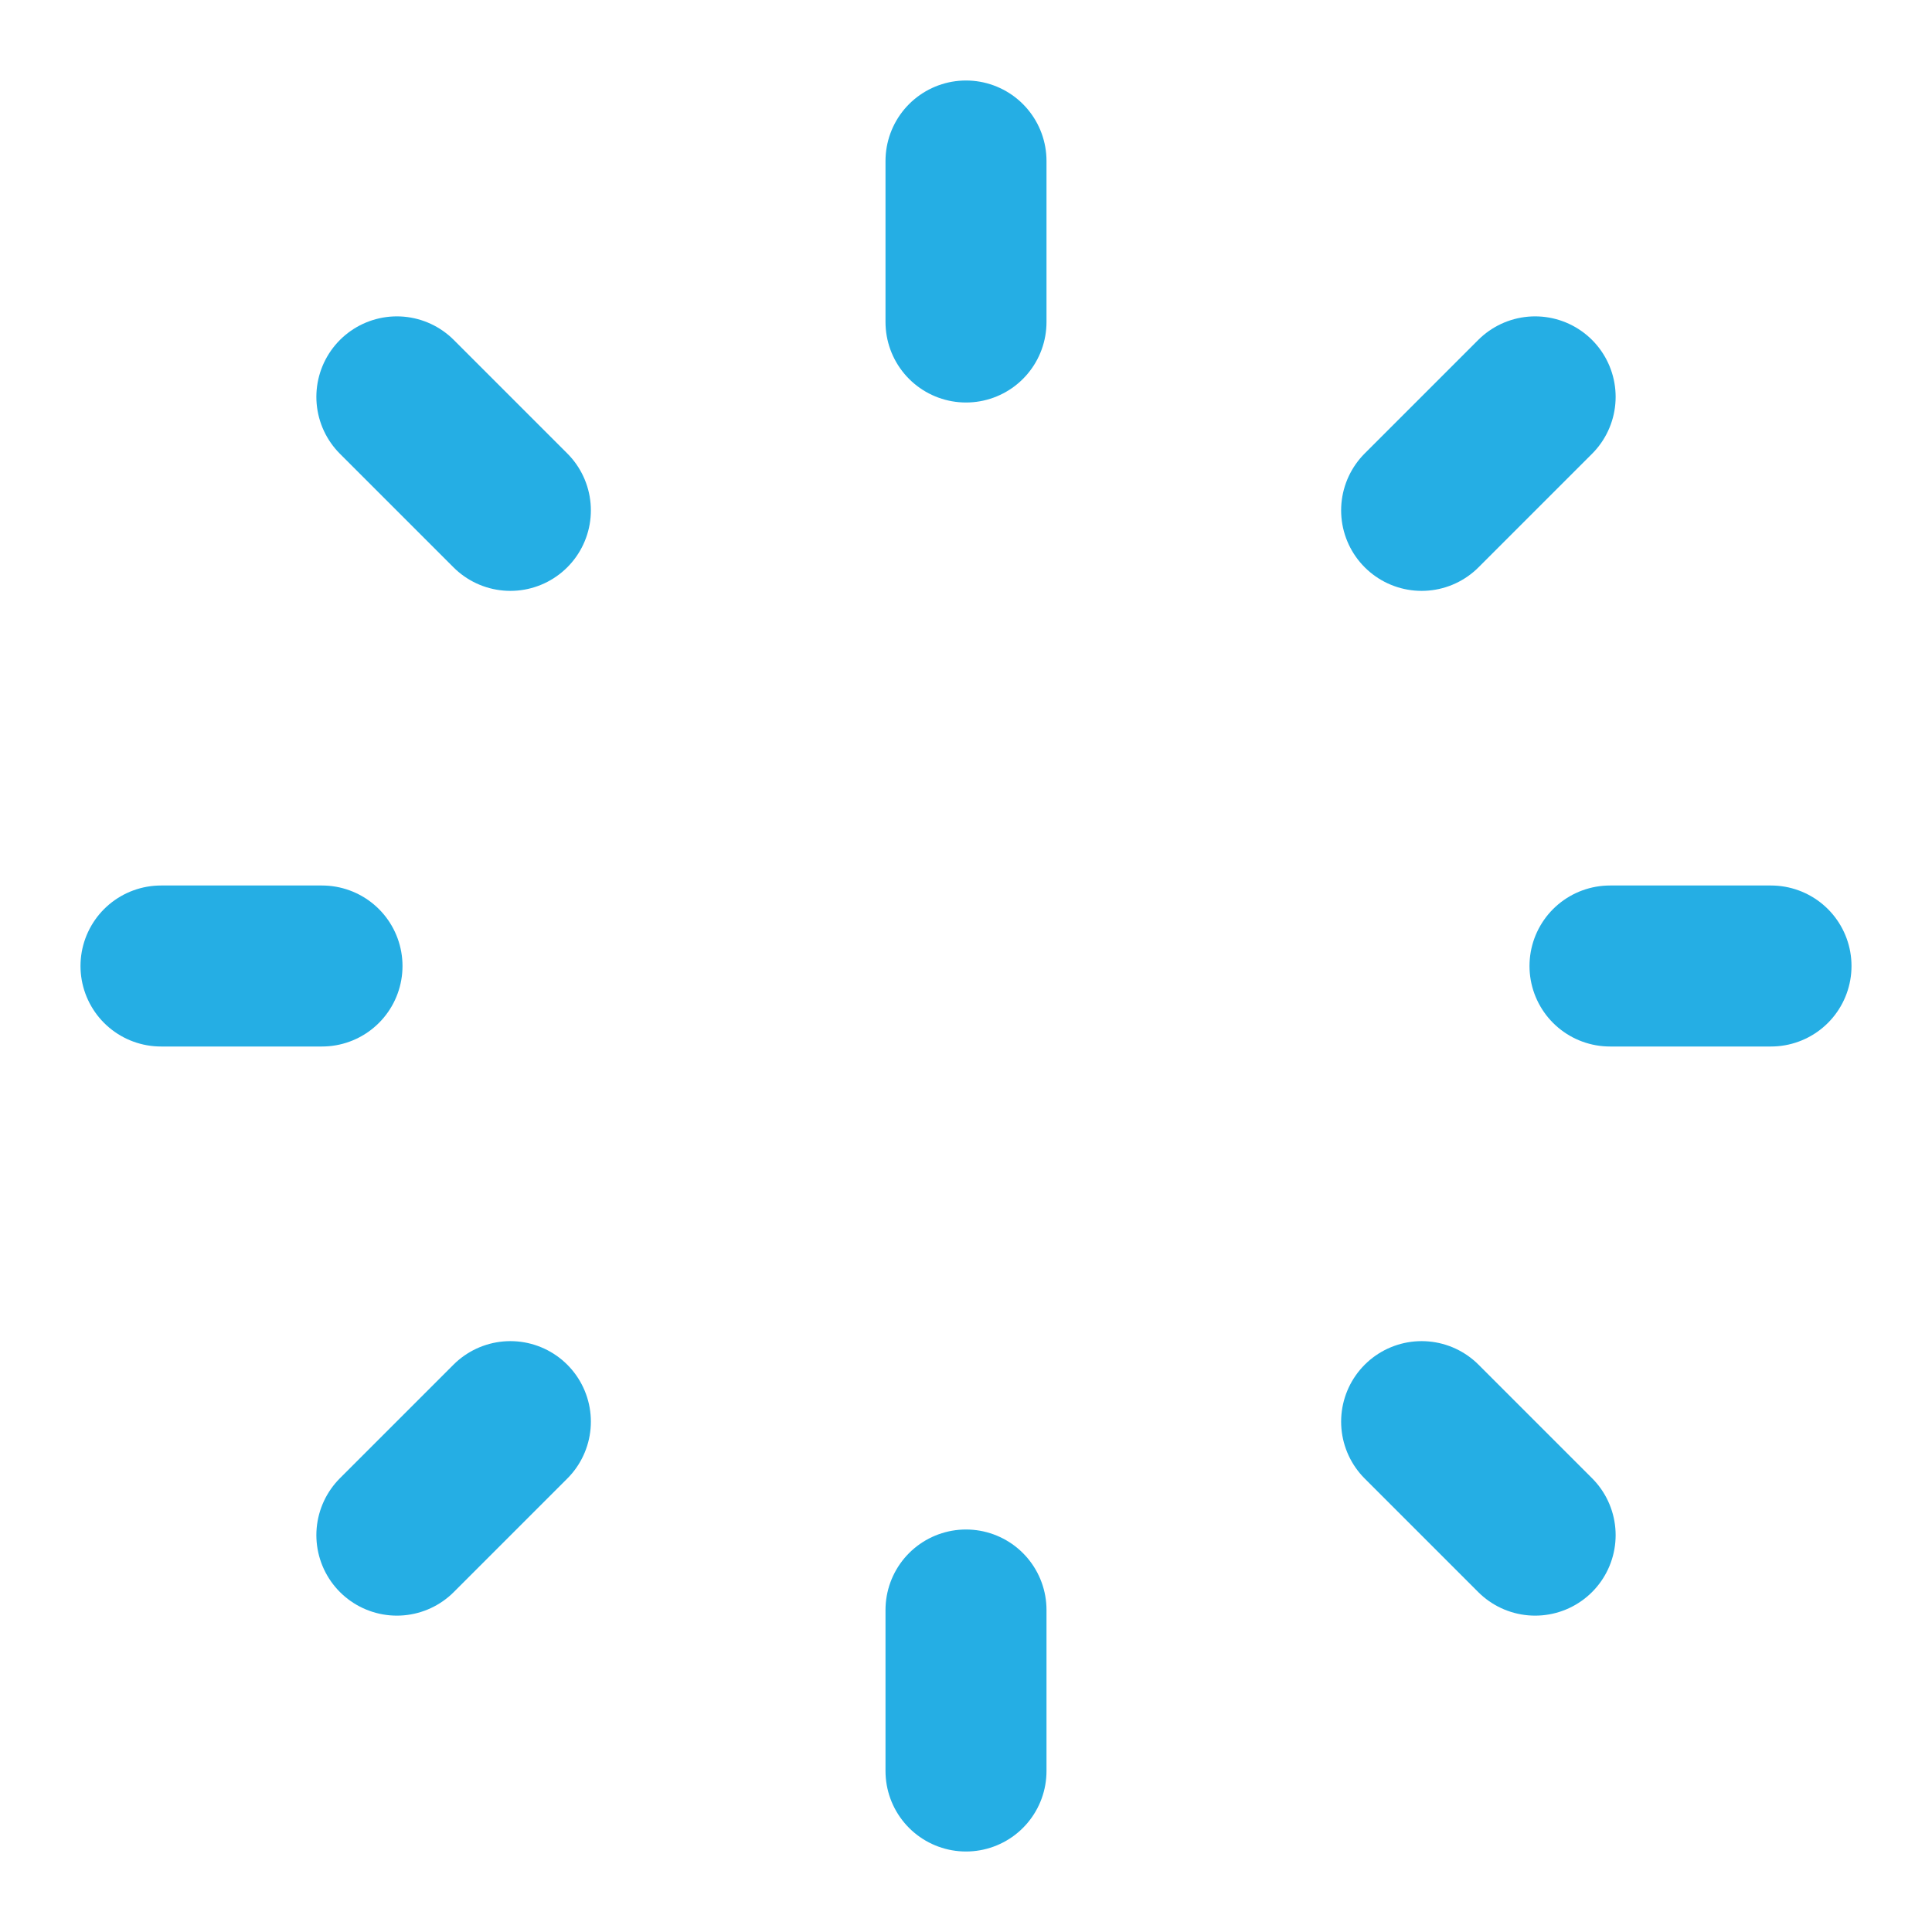
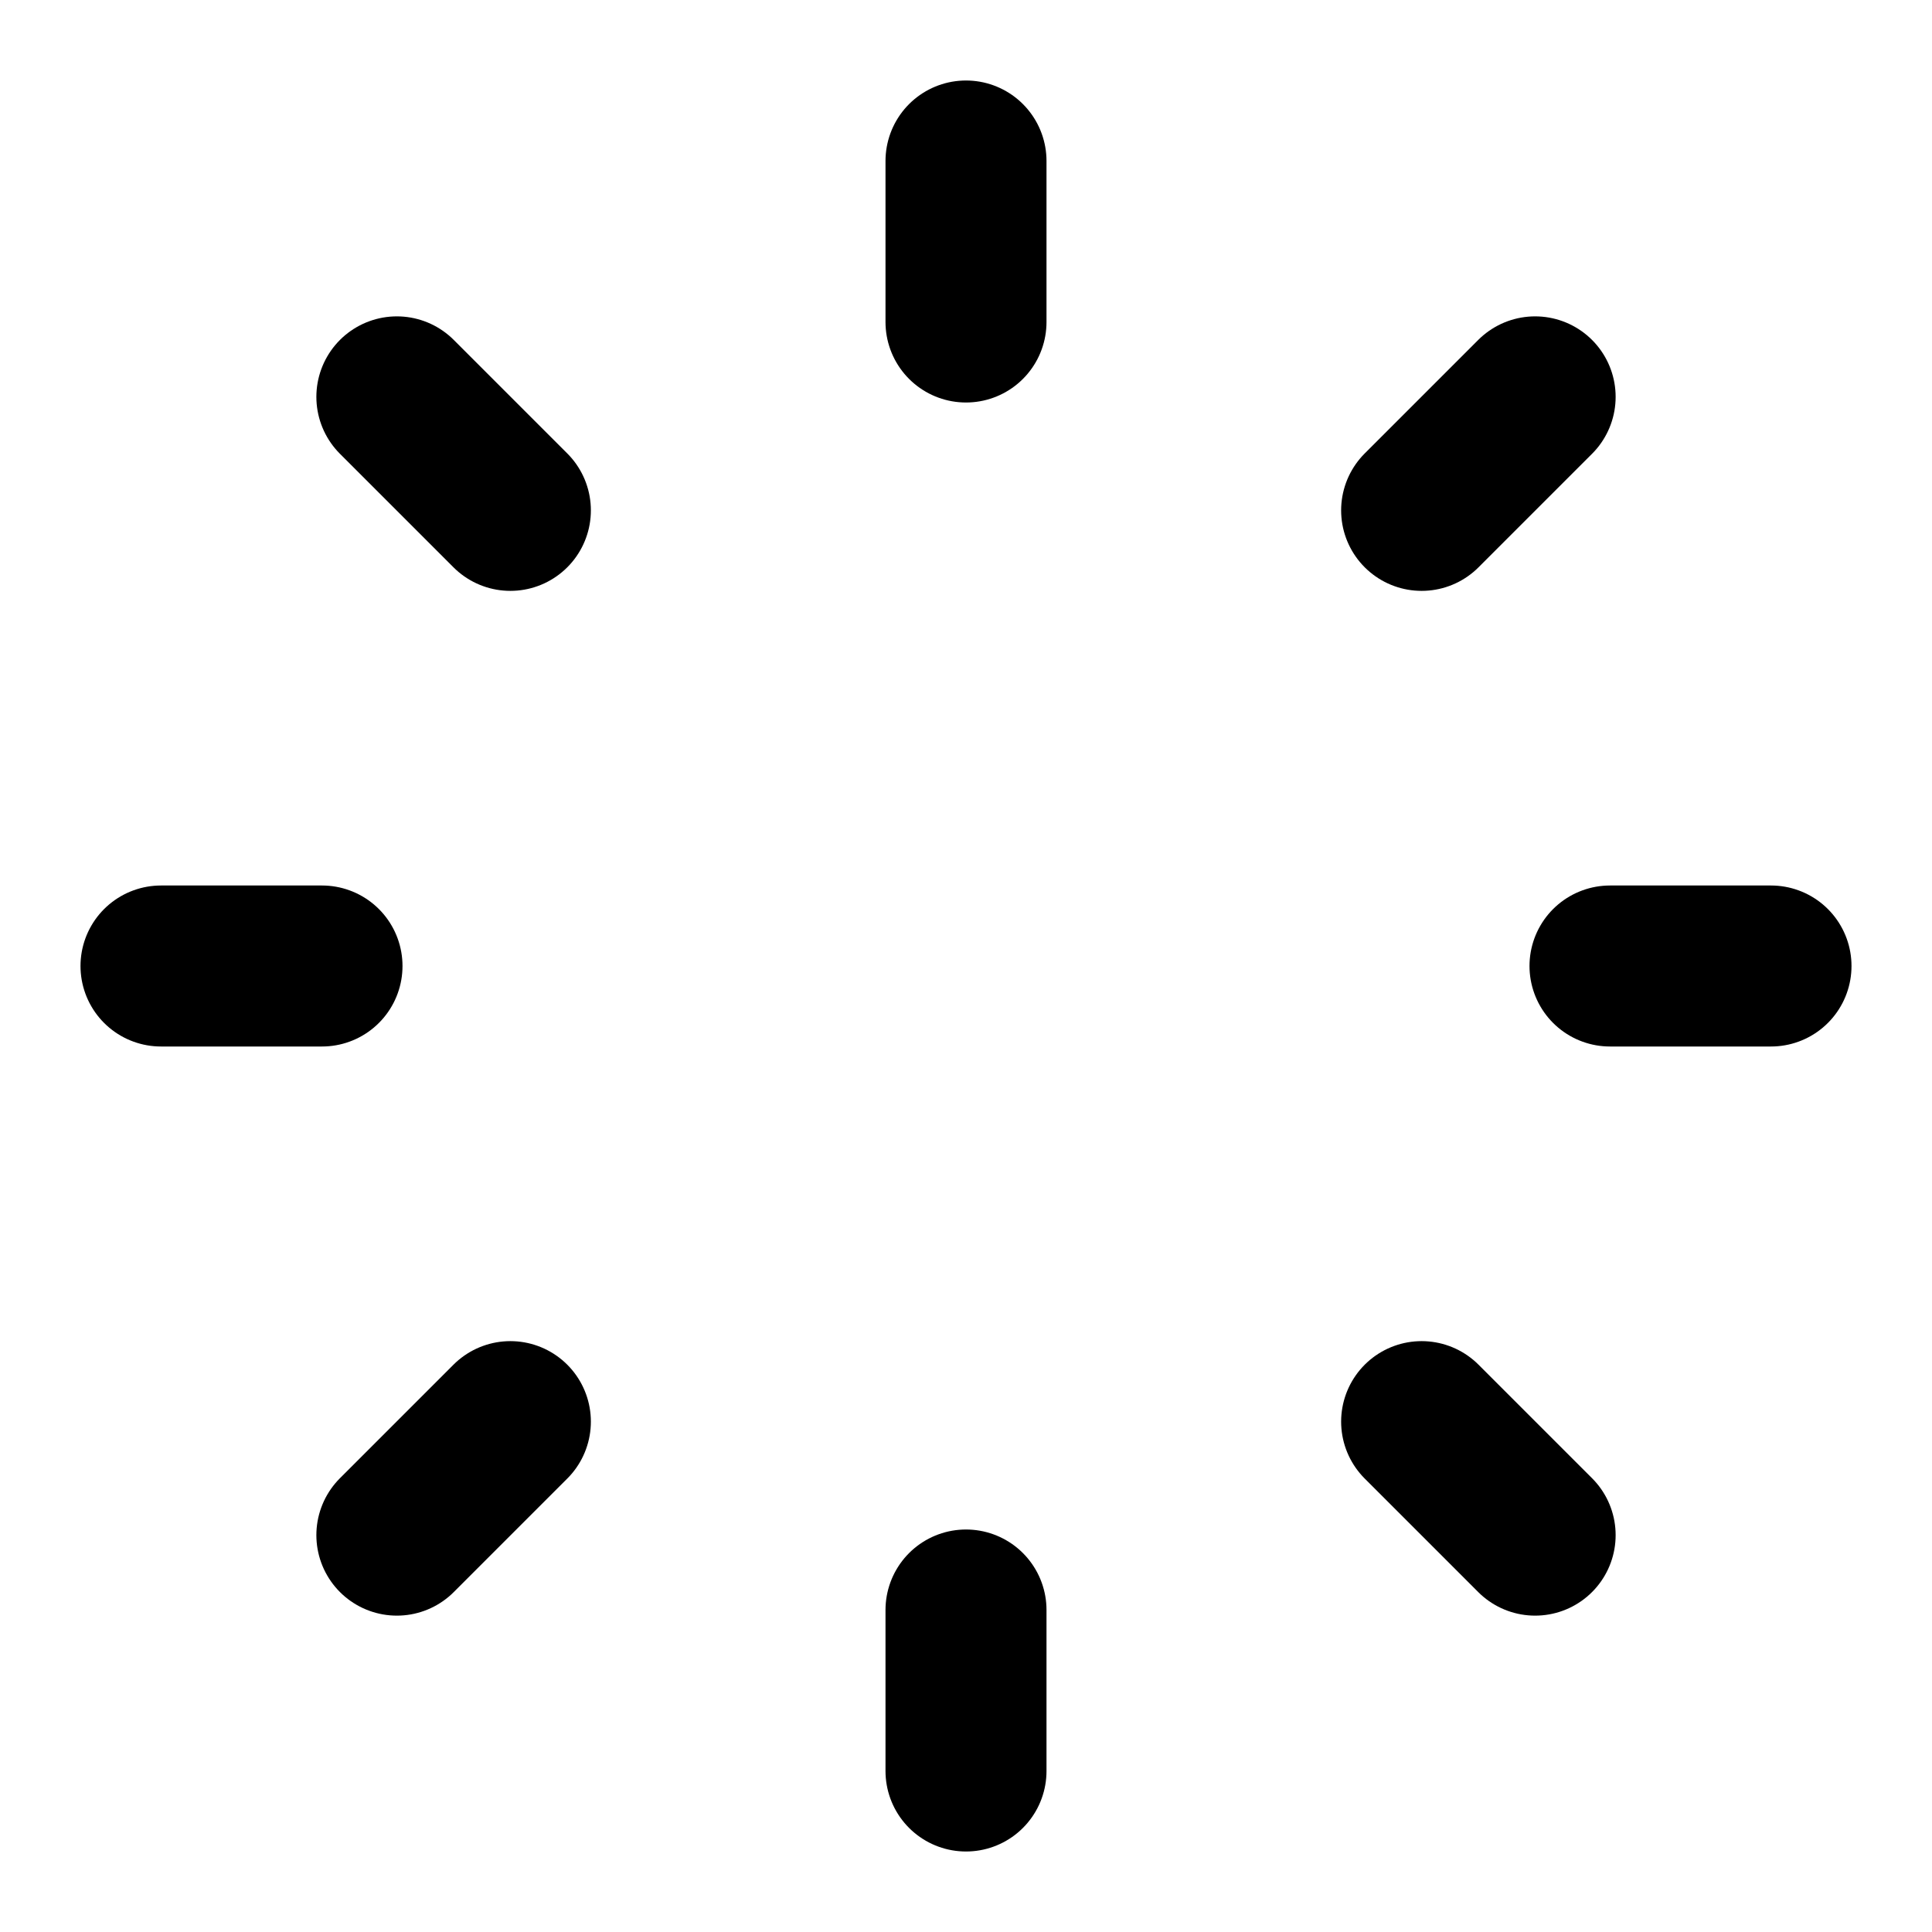
- <svg xmlns="http://www.w3.org/2000/svg" viewBox="0 0 24 24" fill="none" stroke="hsl(197 78% 52%)" stroke-width="2" stroke-linecap="round" stroke-linejoin="round">
+ <svg xmlns="http://www.w3.org/2000/svg" viewBox="0 0 24 24" fill="none" stroke="currentColor" stroke-width="2" stroke-linecap="round" stroke-linejoin="round">
  <path d="M12 2v2" />
  <path d="M12 20v2" />
  <path d="m4.93 4.93 1.41 1.41" />
  <path d="m17.66 17.66 1.41 1.41" />
  <path d="M2 12h2" />
  <path d="M20 12h2" />
  <path d="m6.34 17.66-1.41 1.41" />
  <path d="m19.07 4.93-1.41 1.41" />
</svg>
